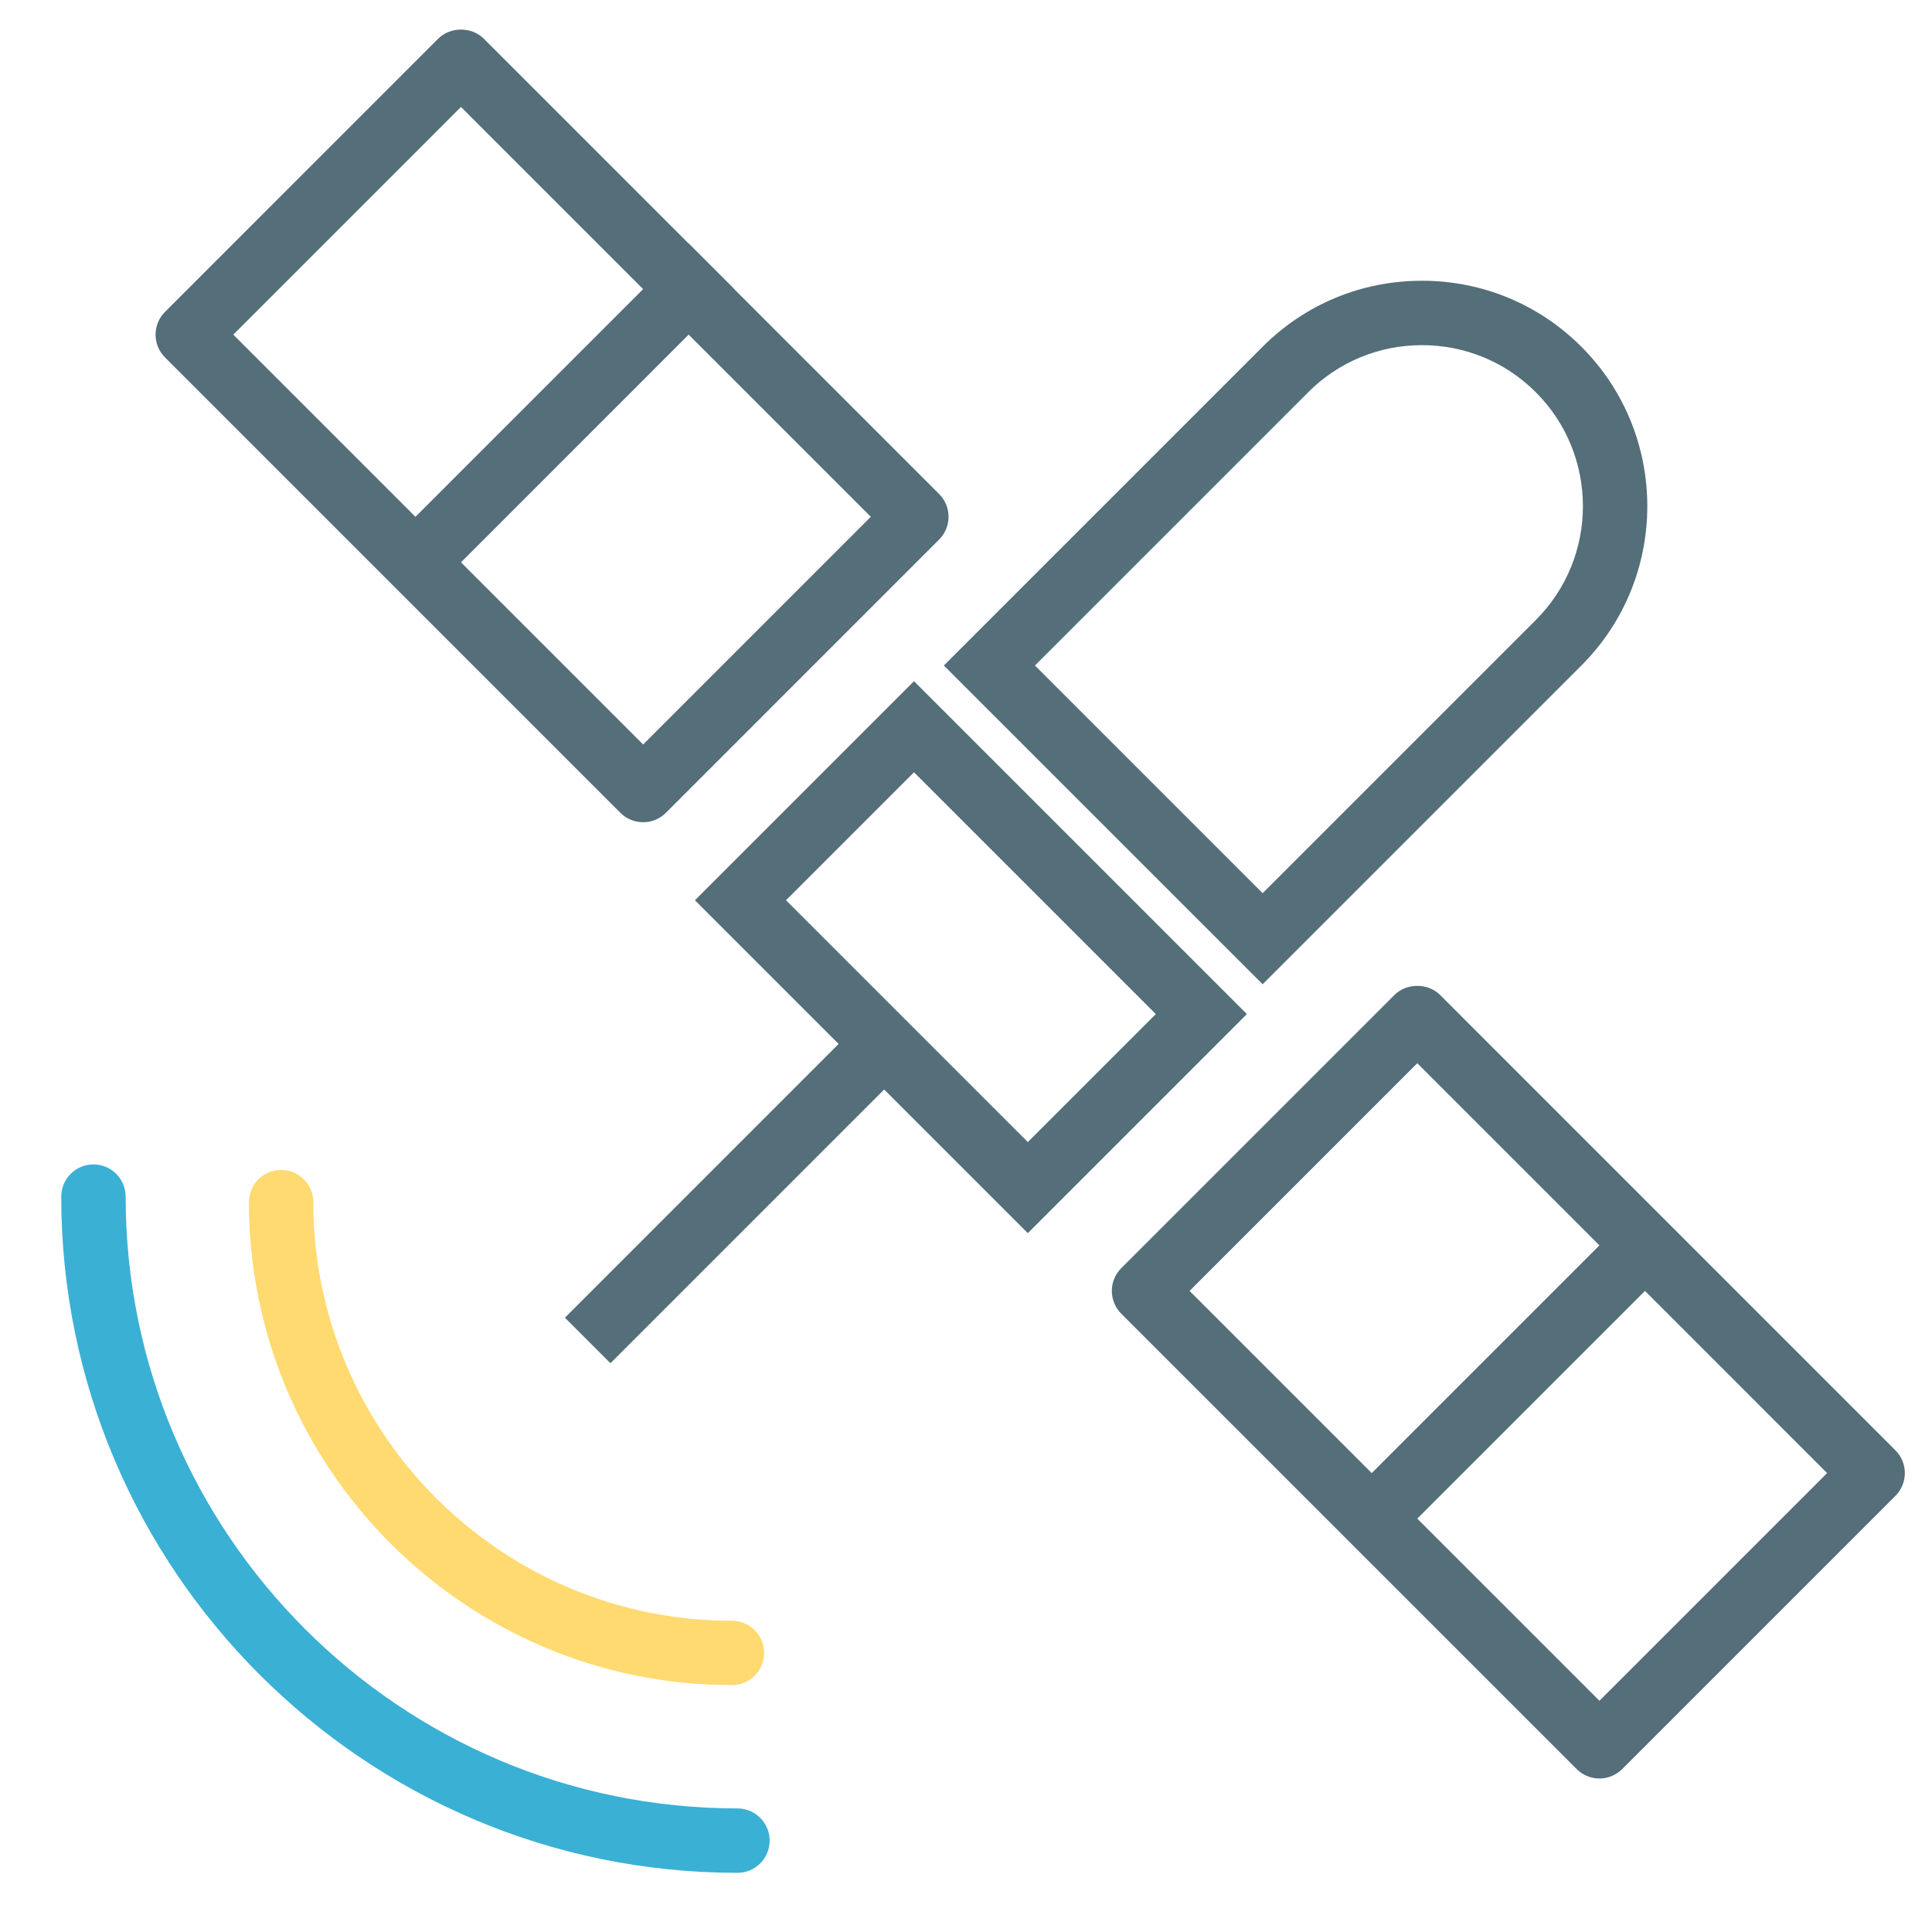
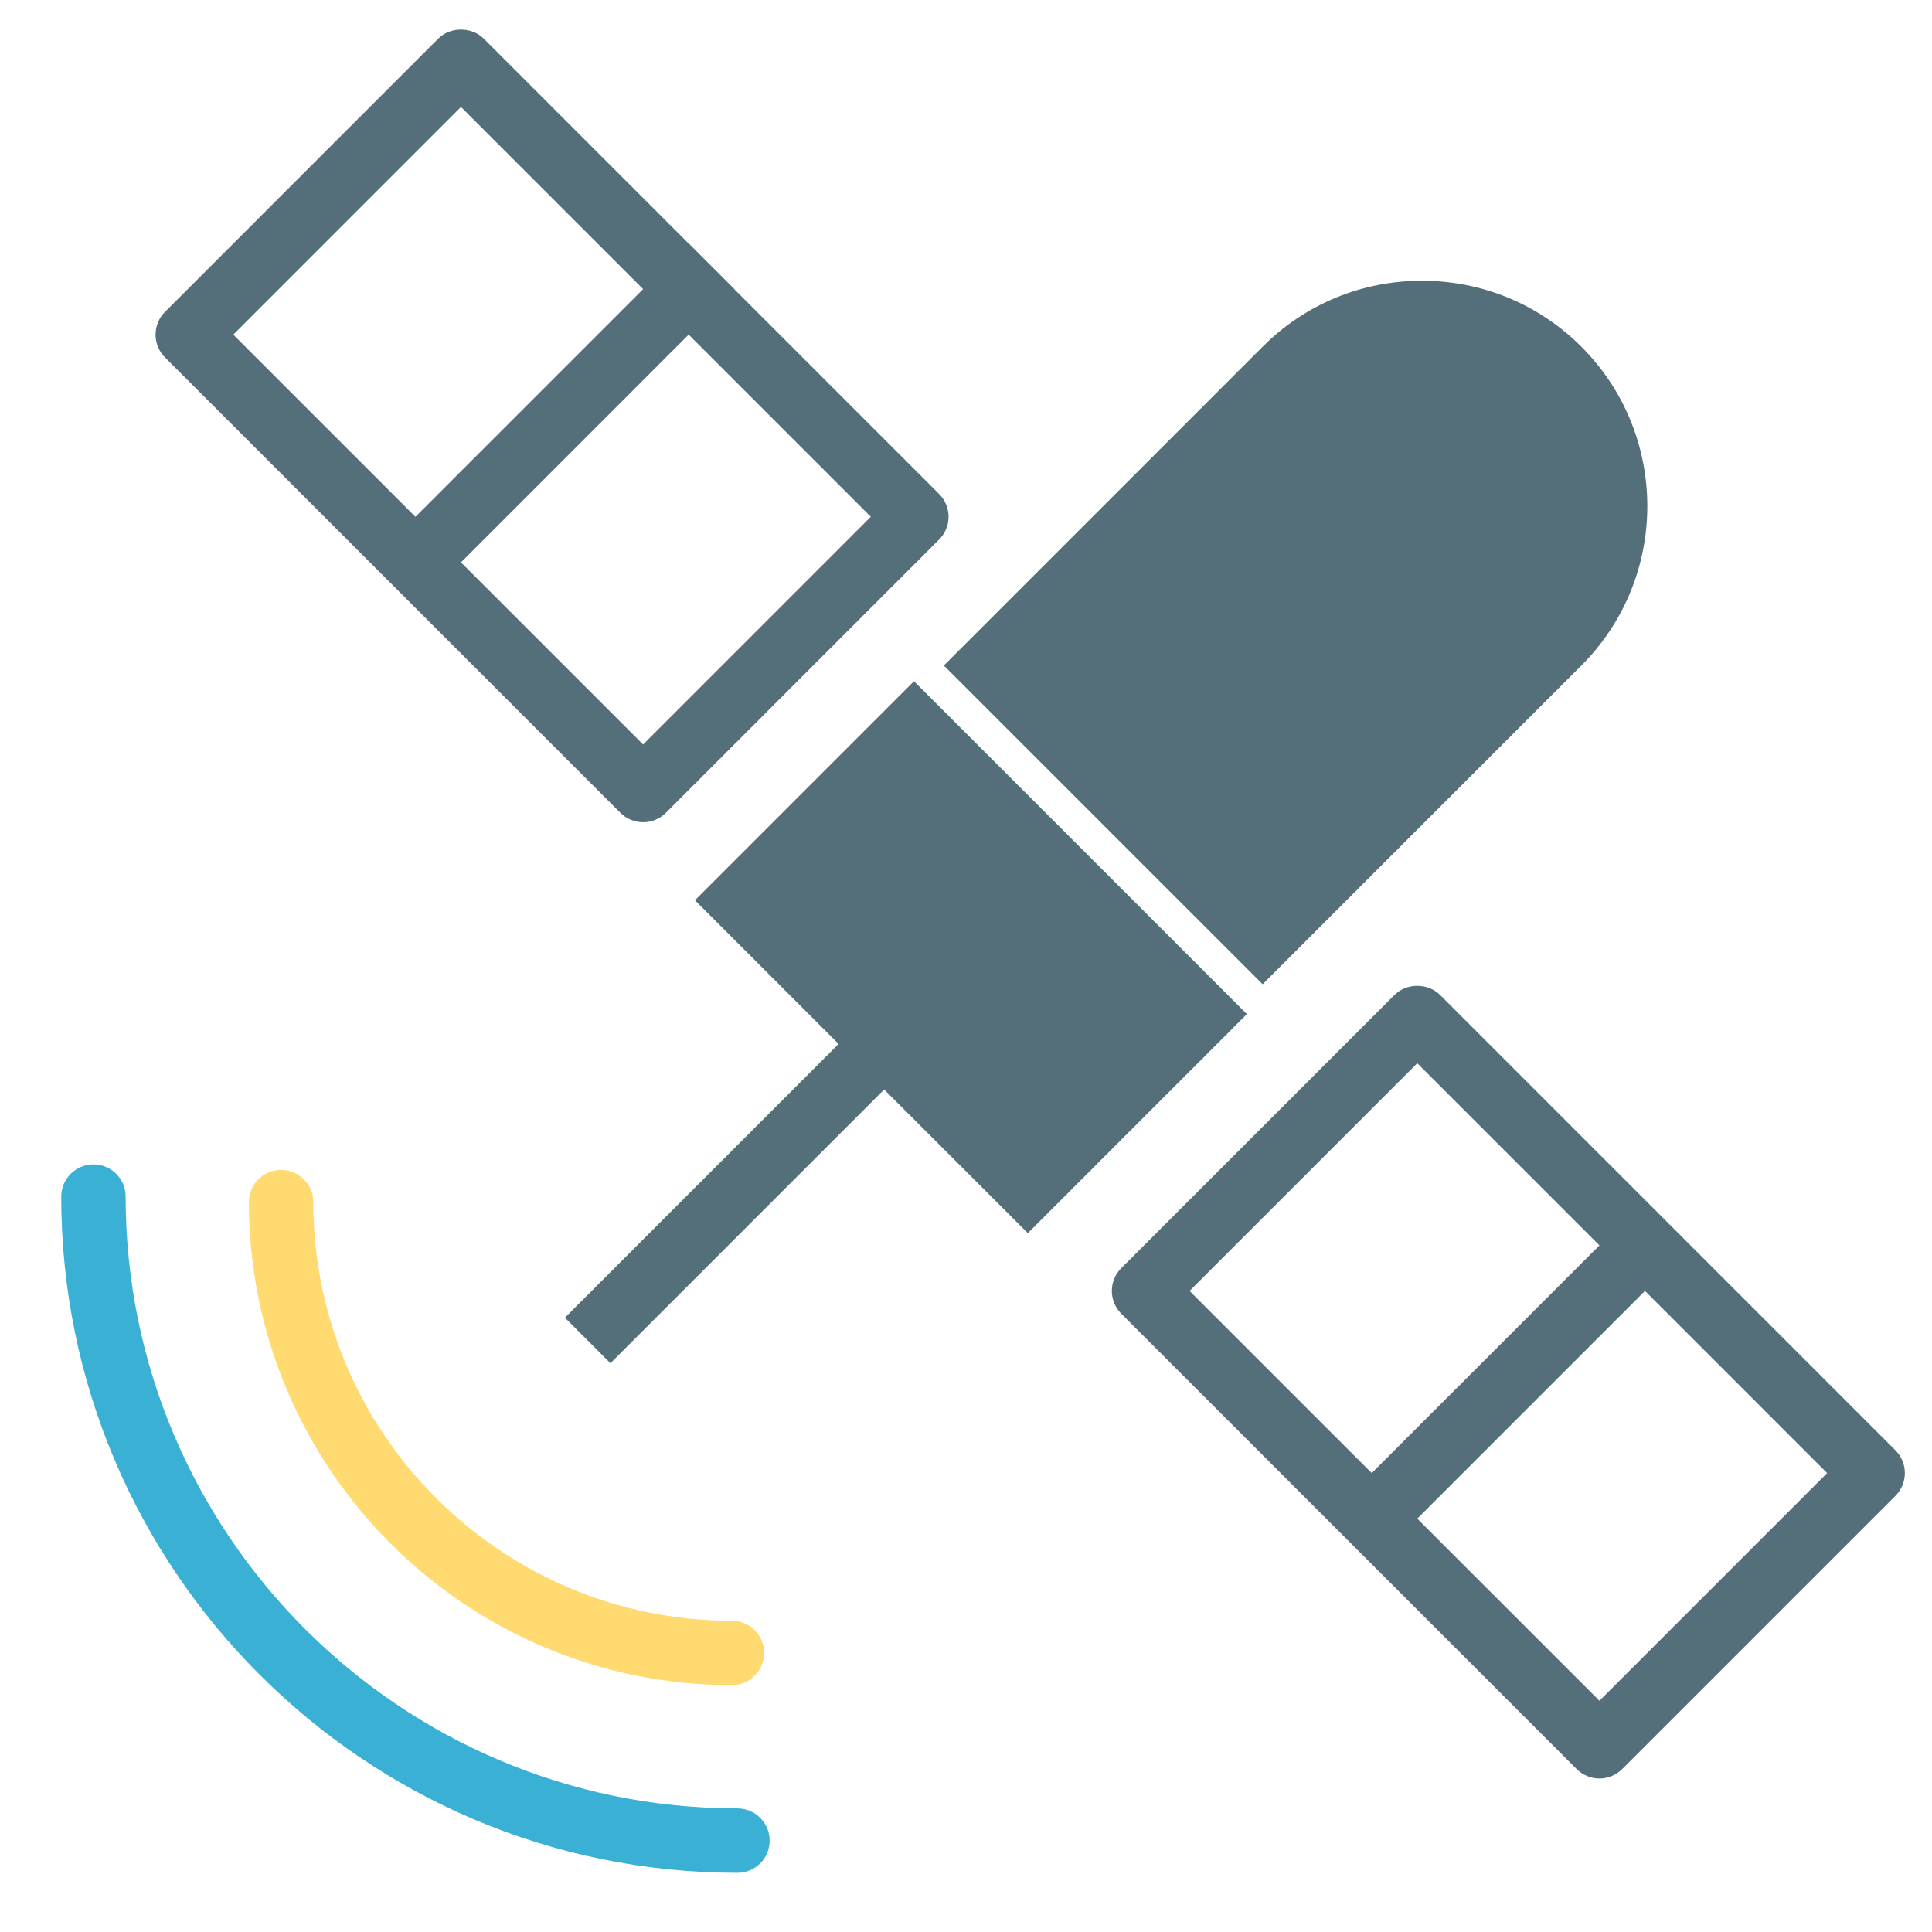
<svg xmlns="http://www.w3.org/2000/svg" width="60px" height="60px" viewBox="0 0 60 60" version="1.1" id="svg50">
  <defs id="defs10">
    <path id="path-1" d="M9.316,0.907 L23.458,15.049 L14.973,23.534 L0.831,9.392 L9.316,0.907" />
    <path id="path-3" d="M9.015,0.606 L23.157,14.748 L14.672,23.233 L0.53,9.091 L9.015,0.606" />
    <path id="path-5" d="M9.238,2.341 C11.58,-0.001 15.384,0.004 17.722,2.342 C20.065,4.685 20.068,8.481 17.723,10.826 L8.53,20.02 L0.044,11.534 L9.238,2.341" />
    <path id="path-7" d="M5.923,0.656 L14.408,9.141 L9.458,14.091 L0.973,5.606 L5.923,0.656" />
  </defs>
  <g style="fill:none;fill-rule:evenodd;stroke:none;stroke-width:1" transform="translate(0,-600)" id="Science_sliced" />
  <path d="m 19.973,25.535 c -0.256,0 -0.512,-0.098 -0.707,-0.293 L 5.124,11.1 C 4.936,10.912 4.831,10.658 4.831,10.393 c 0,-0.266 0.105,-0.52 0.293,-0.707 L 13.609,1.2 c 0.375,-0.375 1.039,-0.375 1.414,0 l 14.142,14.142 c 0.391,0.391 0.391,1.024 0,1.414 l -8.485,8.486 c -0.195,0.195 -0.451,0.293 -0.707,0.293 z M 7.245,10.393 19.973,23.121 27.044,16.049 14.316,3.321 Z" id="Fill-818" style="fill:#546e7a;fill-rule:evenodd;stroke:none;stroke-width:1;fill-opacity:1" />
  <path d="m 49.672,55.233 c -0.265,0 -0.52,-0.106 -0.707,-0.293 L 34.822,40.798 c -0.187,-0.188 -0.293,-0.442 -0.293,-0.707 0,-0.265 0.106,-0.52 0.293,-0.707 l 8.486,-8.486 c 0.375,-0.375 1.039,-0.375 1.414,0 l 14.142,14.143 c 0.39,0.39 0.39,1.023 0,1.414 l -8.485,8.485 c -0.188,0.187 -0.442,0.293 -0.707,0.293 z M 36.943,40.091 49.672,52.819 56.743,45.748 44.015,33.019 Z" id="Fill-822" style="fill:#546e7a;fill-rule:evenodd;stroke:none;stroke-width:1;fill-opacity:1" />
  <path d="m 13.256,18.524 -1.414,-1.414 9.545,-9.546 1.414,1.414 -9.545,9.546" id="Fill-823" style="fill:#546e7a;fill-rule:evenodd;stroke:none;stroke-width:1;fill-opacity:1" />
  <path d="m 42.927,48.25 -1.414,-1.415 9.247,-9.246 1.414,1.414 -9.247,9.247" id="Fill-824" style="fill:#546e7a;fill-rule:evenodd;stroke:none;stroke-width:1;fill-opacity:1" />
  <path d="m 22.73,52.333 c -8.27,0 -15,-6.729 -15,-15 0,-0.552 0.448,-1 1,-1 0.553,0 1,0.448 1,1 0,7.169 5.832,13.001 13,13.001 0.553,0 1,0.447 1,0.999 0,0.553 -0.447,1 -1,1" id="Fill-836" style="fill:#ffda71;fill-rule:evenodd;stroke:none;stroke-width:1;fill-opacity:1" />
  <path d="m 22.902,58.162 c -11.579,0 -21,-9.42 -21,-21 0,-0.552 0.448,-1 1,-1 0.553,0 1,0.448 1,1 0,10.477 8.524,19 19,19 0.553,0 1,0.448 1,1 0,0.552 -0.447,1 -1,1" id="Fill-837" style="fill:#3ab0d5;fill-rule:evenodd;stroke:none;stroke-width:1;fill-opacity:1" />
  <path d="m 18.958,42.336 -1.414,-1.414 9.197,-9.198 1.414,1.414 -9.197,9.198" id="Fill-826" style="fill:#546e7a;fill-opacity:1;fill-rule:evenodd;stroke:none;stroke-width:1" />
-   <path d="m 39.212,30.567 -9.9,-9.899 9.901,-9.901 c 1.32,-1.321 3.077,-2.048 4.947,-2.048 1.872,3e-7 3.63,0.728 4.951,2.049 2.73,2.73 2.73,7.171 0.001,9.899 z m -7.072,-9.899 7.072,7.071 8.486,-8.486 c 1.949,-1.949 1.948,-5.121 -0.001,-7.071 -0.943,-0.943 -2.2,-1.463 -3.537,-1.463 -1.335,0 -2.59,0.52 -3.533,1.462 z" id="Fill-831" style="fill:#546e7a;fill-opacity:1;fill-rule:evenodd;stroke:none;stroke-width:1" />
-   <rect style="opacity:1;fill:none;fill-opacity:1;stroke:#546e7a;stroke-width:2;stroke-linecap:butt;stroke-linejoin:miter;stroke-miterlimit:4;stroke-dasharray:none;stroke-opacity:1" id="rect849" width="12.621" height="7.621" x="36.03" y="-4.112" transform="rotate(45)" />
+   <path d="m 39.212,30.567 -9.9,-9.899 9.901,-9.901 c 1.32,-1.321 3.077,-2.048 4.947,-2.048 1.872,3e-7 3.63,0.728 4.951,2.049 2.73,2.73 2.73,7.171 10e-4,9.899 z" id="Fill-831" style="fill:#546e7a;fill-opacity:1;fill-rule:evenodd;stroke:none;stroke-width:1" />
+   <rect style="opacity:1;fill:#546e7a;fill-opacity:1;stroke:#546e7a;stroke-width:2;stroke-linecap:butt;stroke-linejoin:miter;stroke-miterlimit:4;stroke-dasharray:none;stroke-opacity:1" id="rect849" width="12.621" height="7.621" x="36.03" y="-4.112" transform="rotate(45)" />
</svg>
